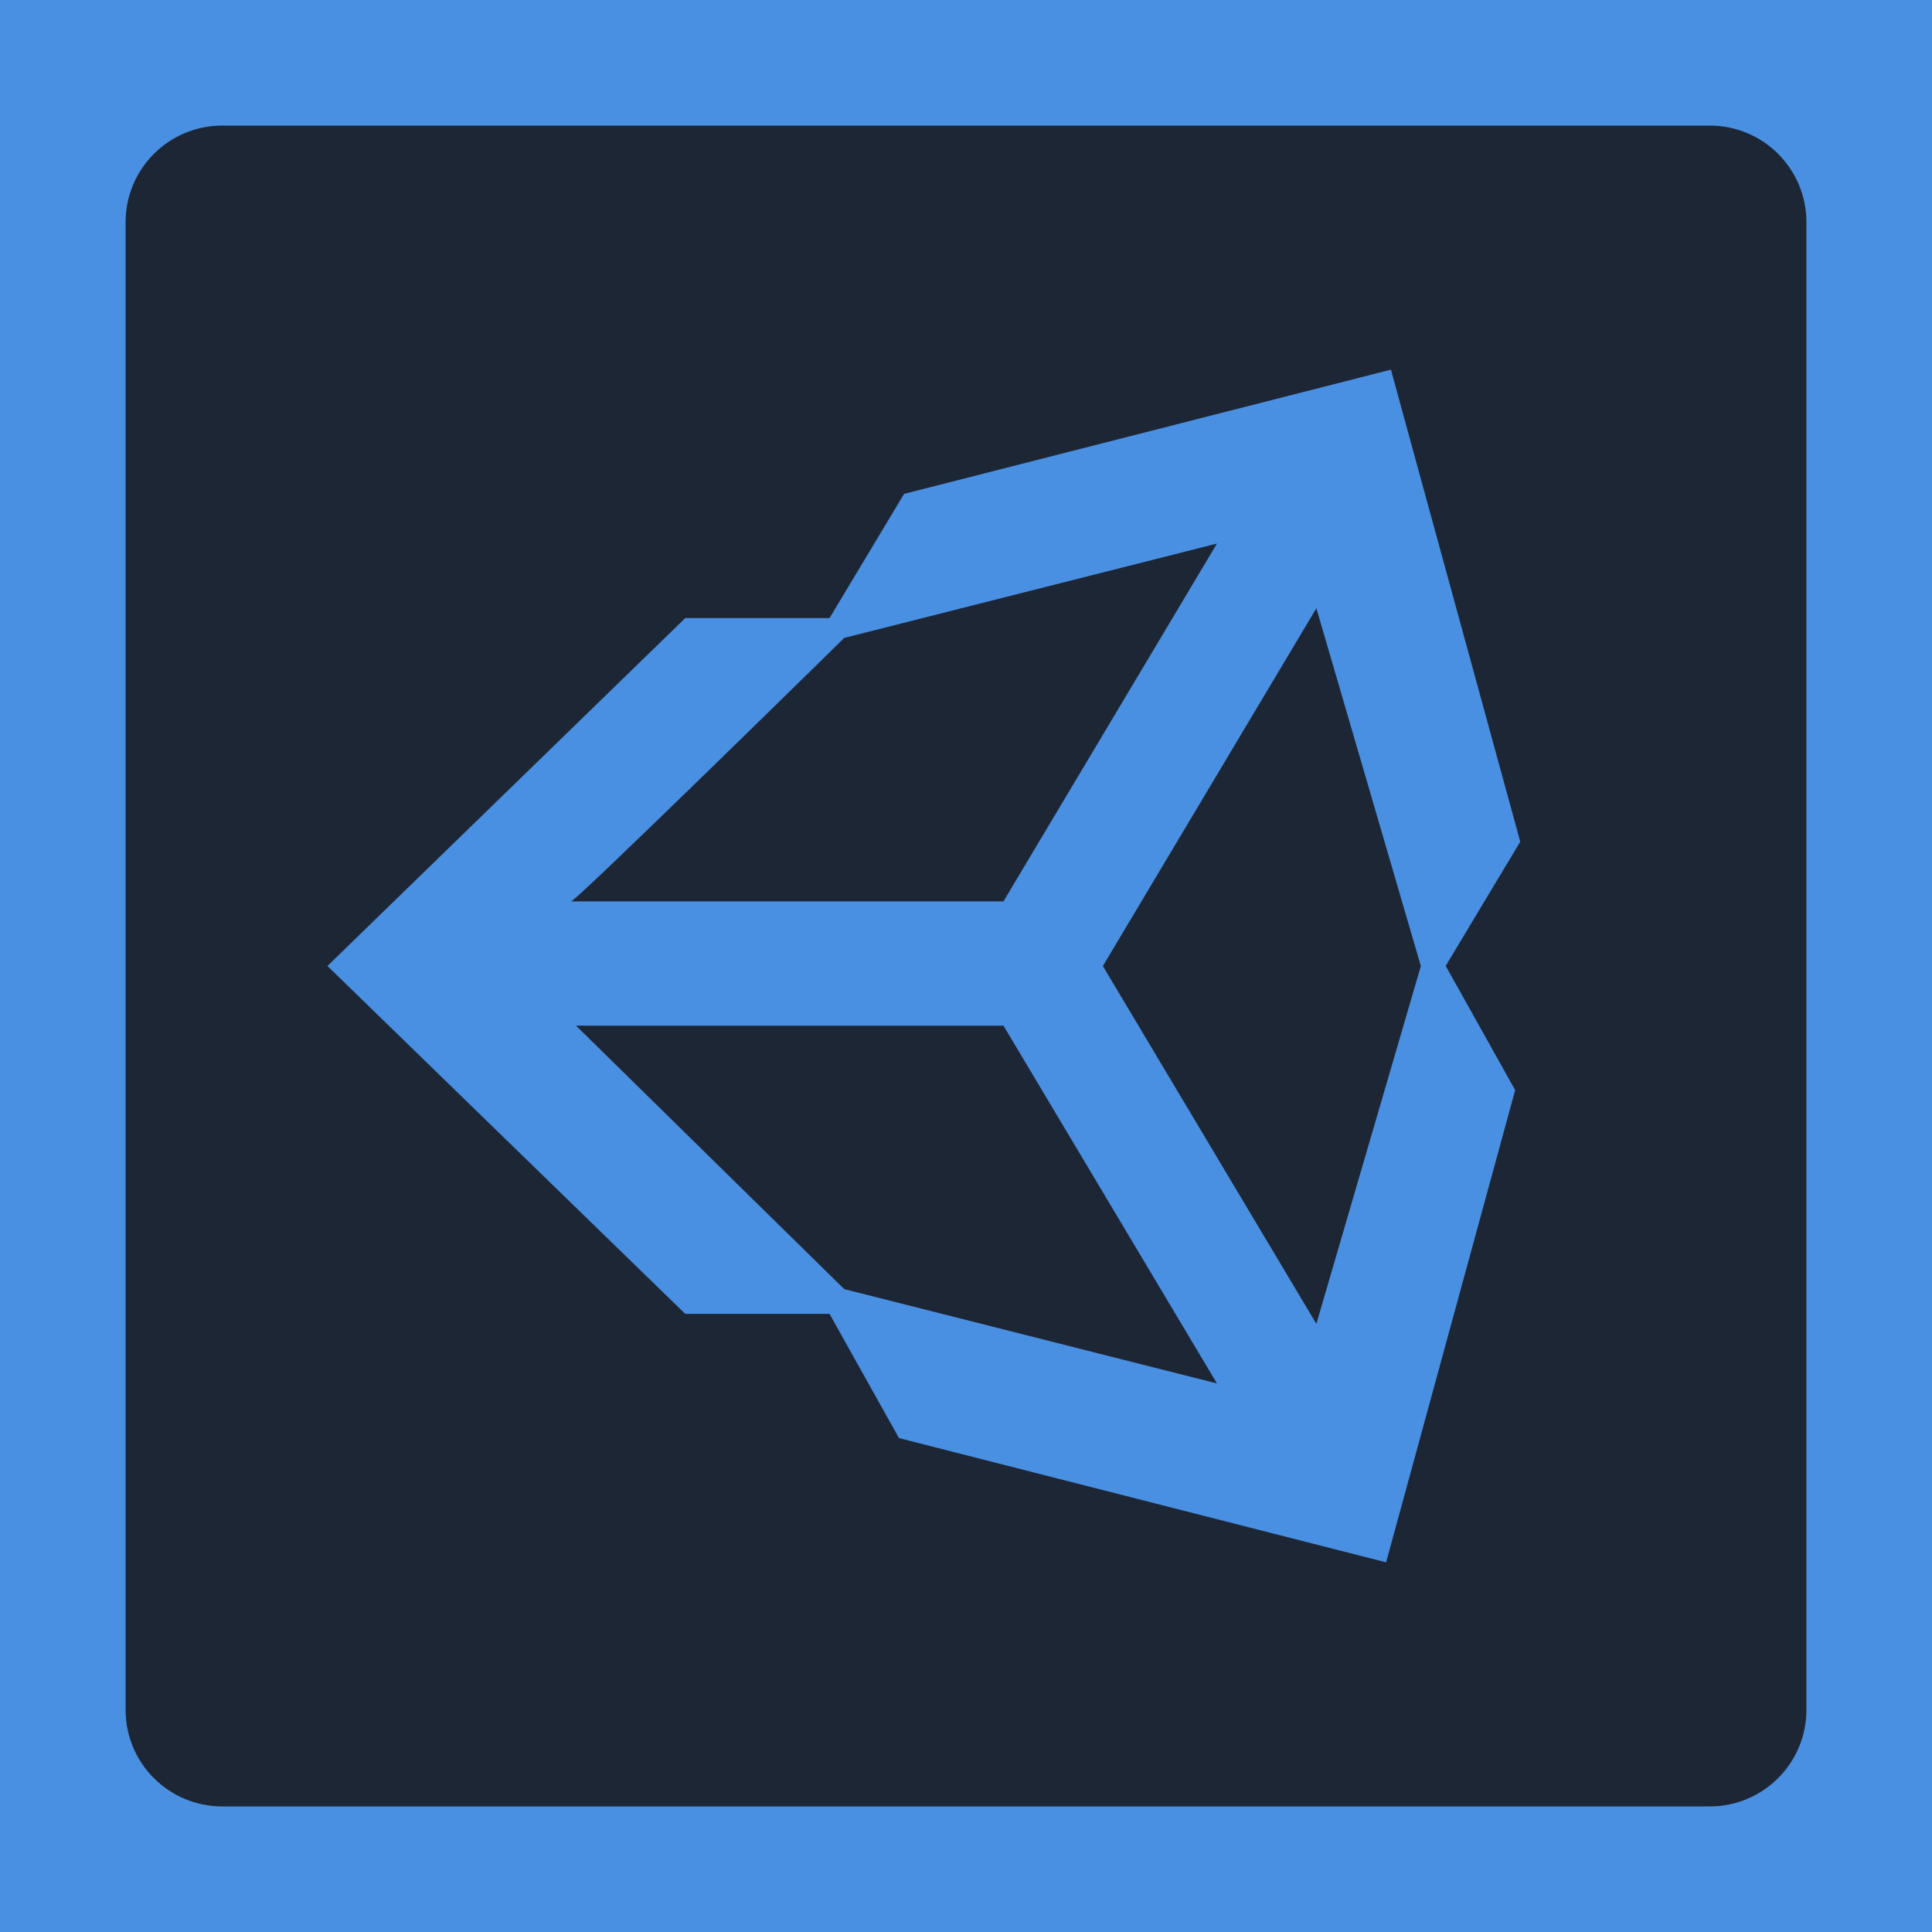
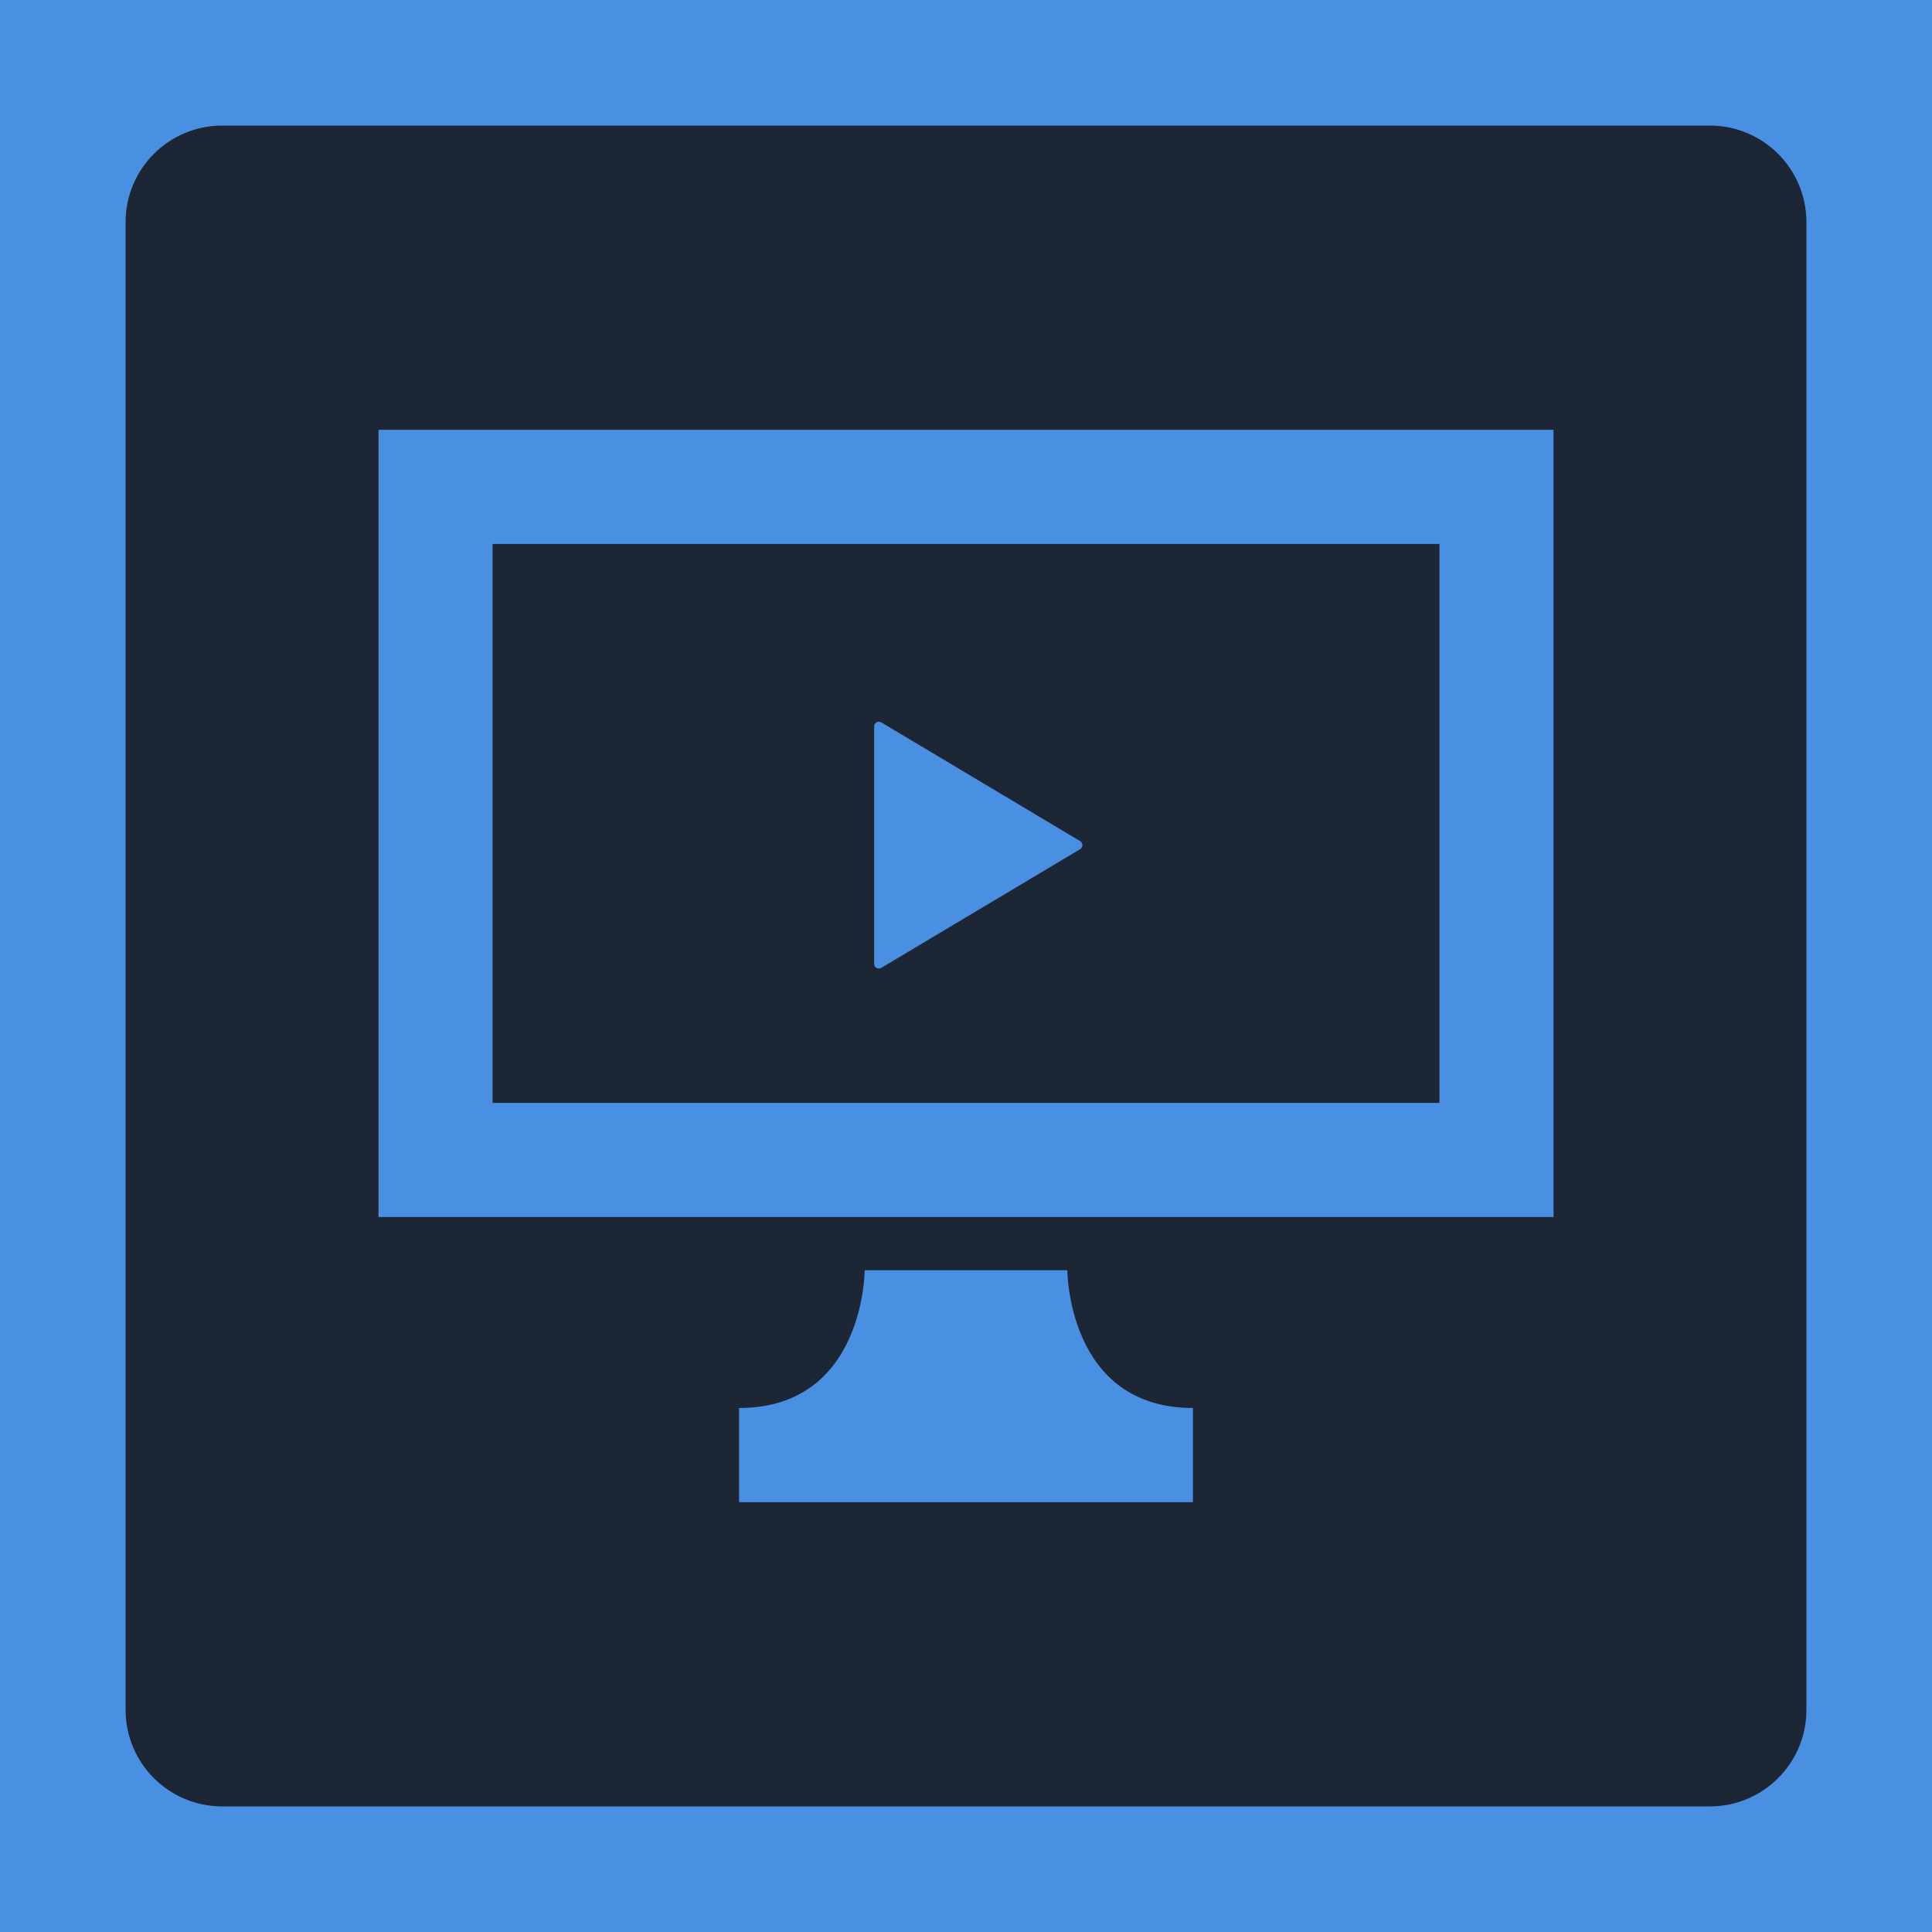
<svg xmlns="http://www.w3.org/2000/svg" id="Calque_1" version="1.1" viewBox="0 0 1000 1000">
  <defs>
    <style>
      .st0 {
        fill: #4a90e2;
      }

      .st1 {
        fill: #1d2635;
      }
    </style>
  </defs>
  <rect class="st0" width="1000" height="1000" />
  <rect class="st1" x="65" y="65" width="870" height="870" rx="50" ry="50" />
-   <path class="st0" d="M681.35,685.22l-110.51-185.2,110.51-185.2,54.08,185.2-54.08,185.2ZM436.97,667.23l-138.85-136.36h221.27l110.51,185.2-192.93-48.83h0ZM436.97,330.18l192.93-48.83-110.51,185.2h-223.9c0,2.62,141.48-136.36,141.48-136.36h0ZM719.94,191.33l-251.99,64.3-38.59,64.3h-74.68l-185.2,180.06,185.2,180.06h74.68l35.96,64.3,252.12,64.3,66.81-244.39-35.96-64.3,38.59-64.3-66.95-244.35h0Z" />
+   <g>
+     <path class="st0" d="M195.91,222.48v407.44h608.19V222.48H195.91ZM745.05,570.86H254.95v-289.32h490.11v289.32h-.01Z" />
+     <path class="st0" d="M552.45,657.47h-104.9s0,71.31-65.02,71.31v48.74h234.94v-48.74c-65.02,0-65.02-71.31-65.02-71.31Z" />
+     <path class="st0" d="M453.67,501c.74.45,1.67.41,2.41,0l103.01-61.47c.71-.45,1.15-1.22,1.15-2.08s-.45-1.67-1.15-2.08l-103.01-61.51c-.74-.41-1.67-.45-2.41,0-.78.41-1.22,1.22-1.22,2.1v122.96c0,.85.45,1.67,1.22,2.08Z" />
+   </g>
</svg>
